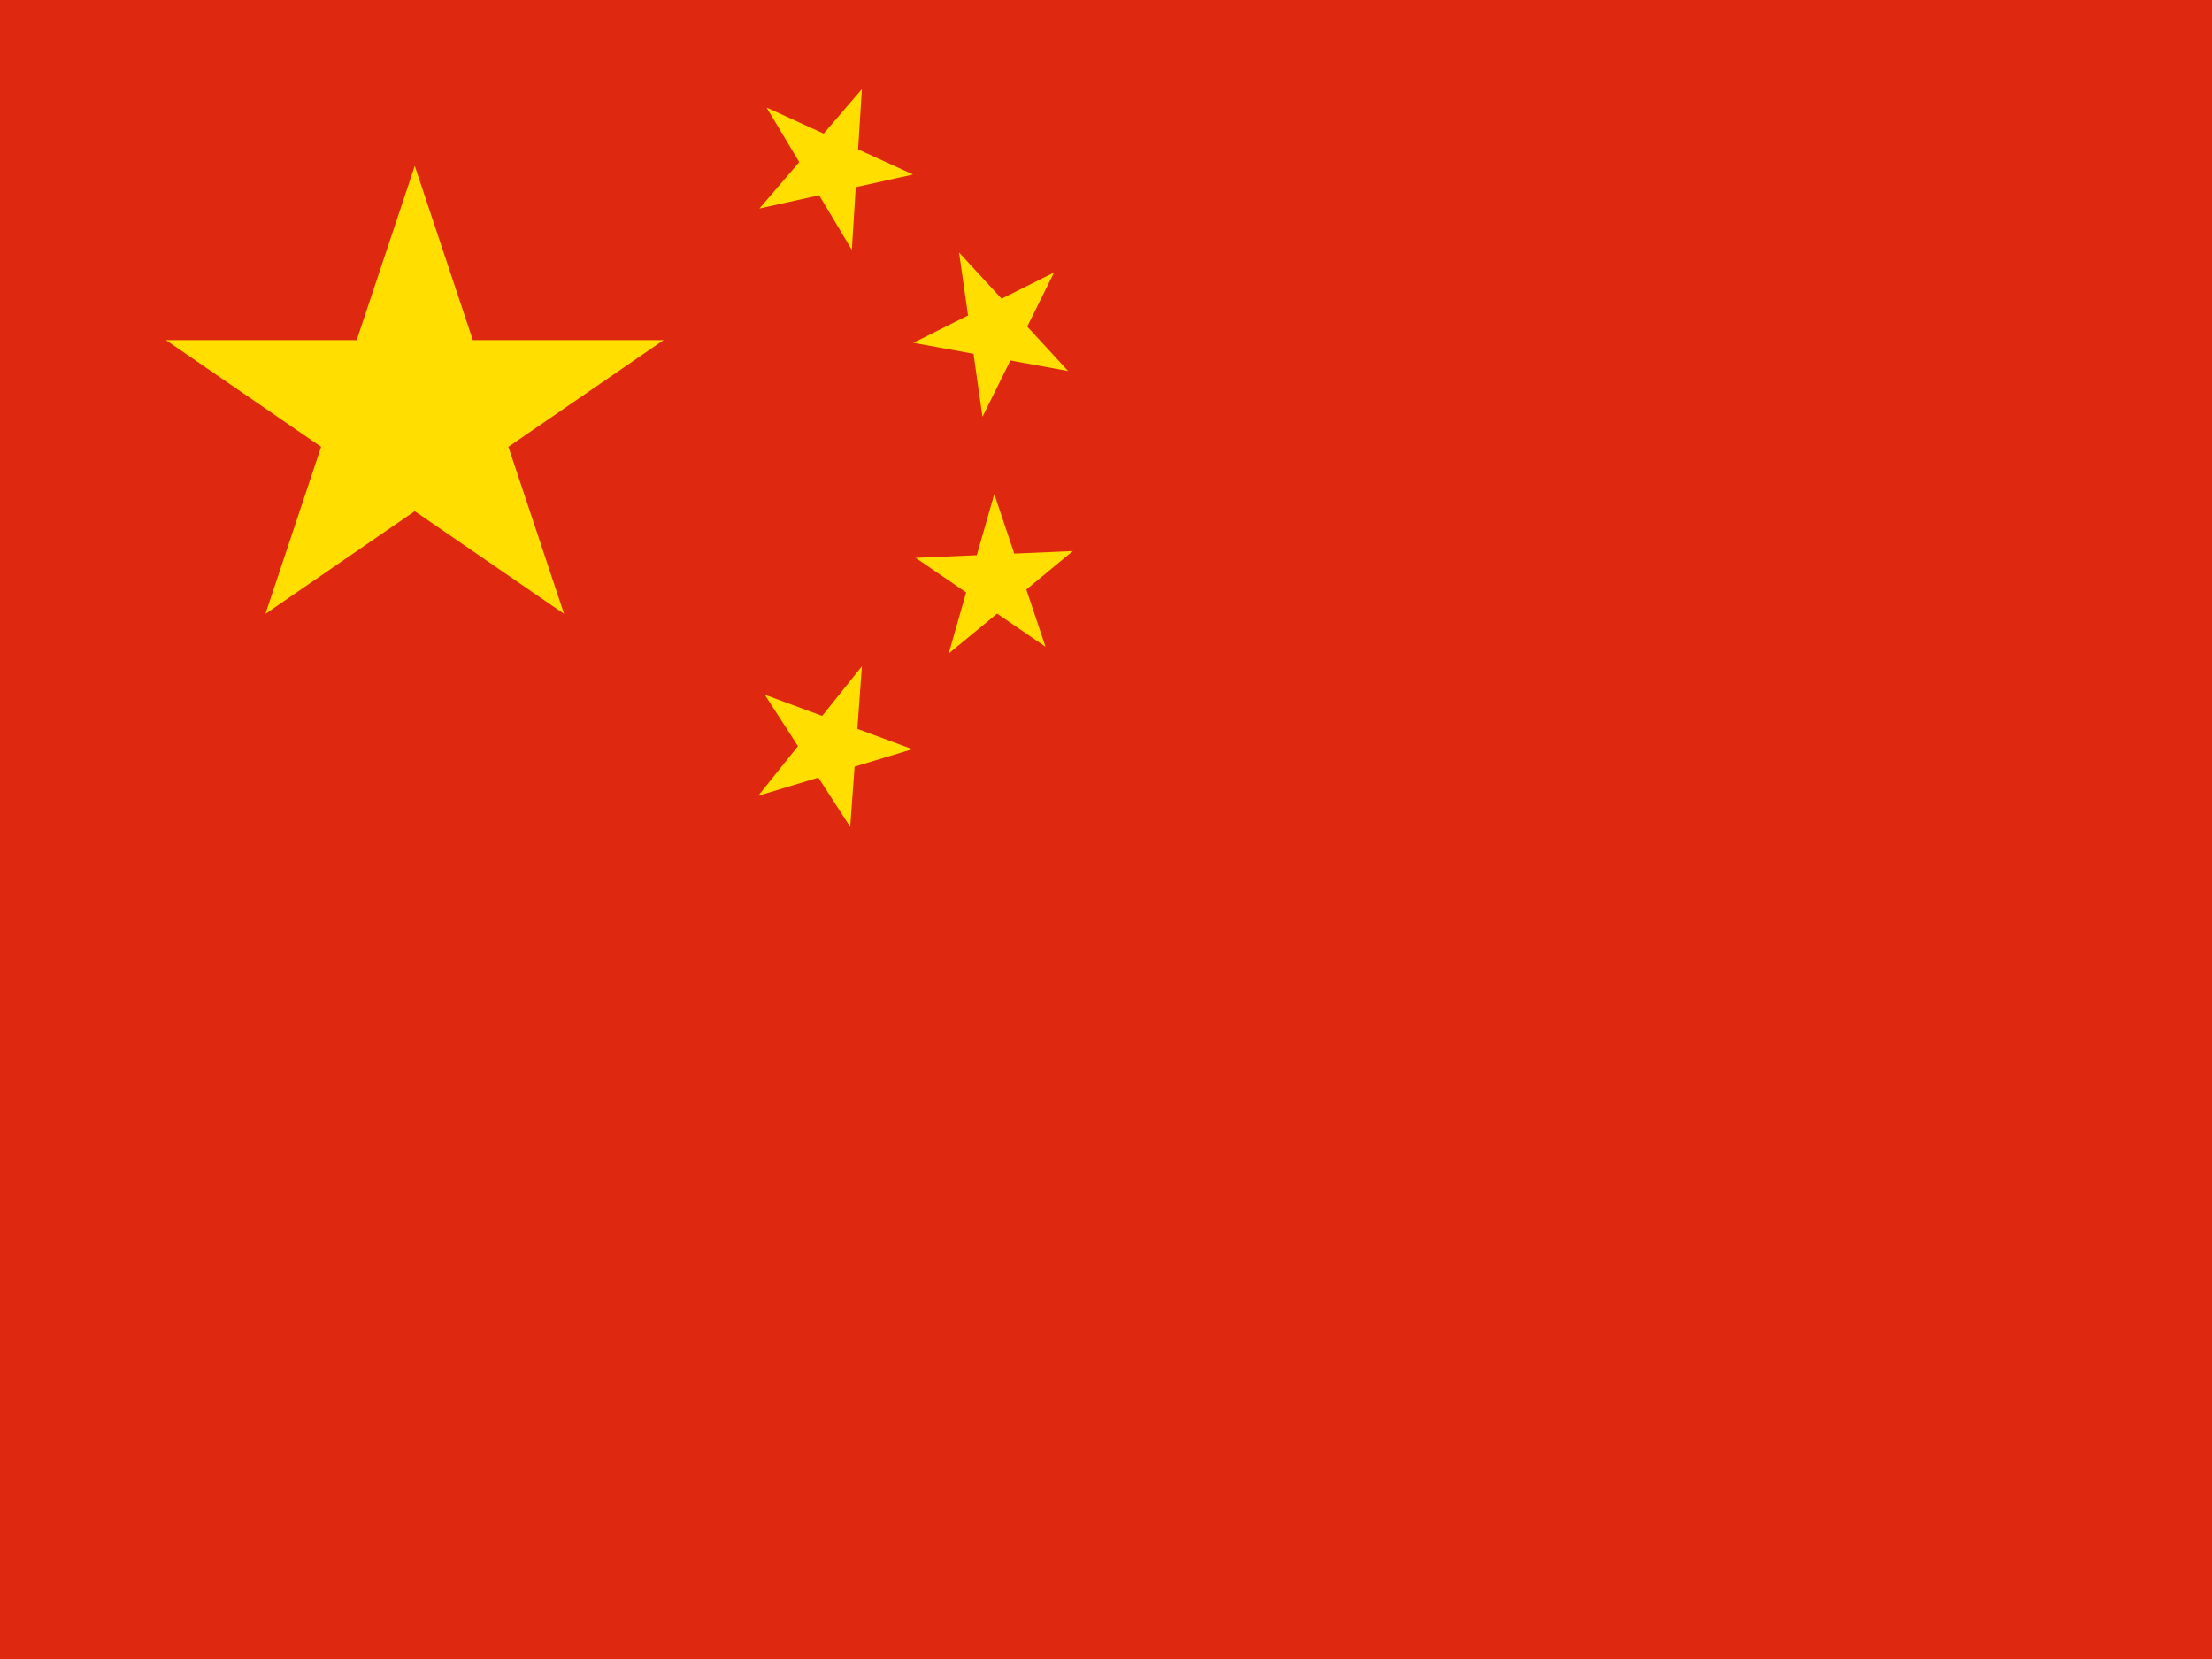
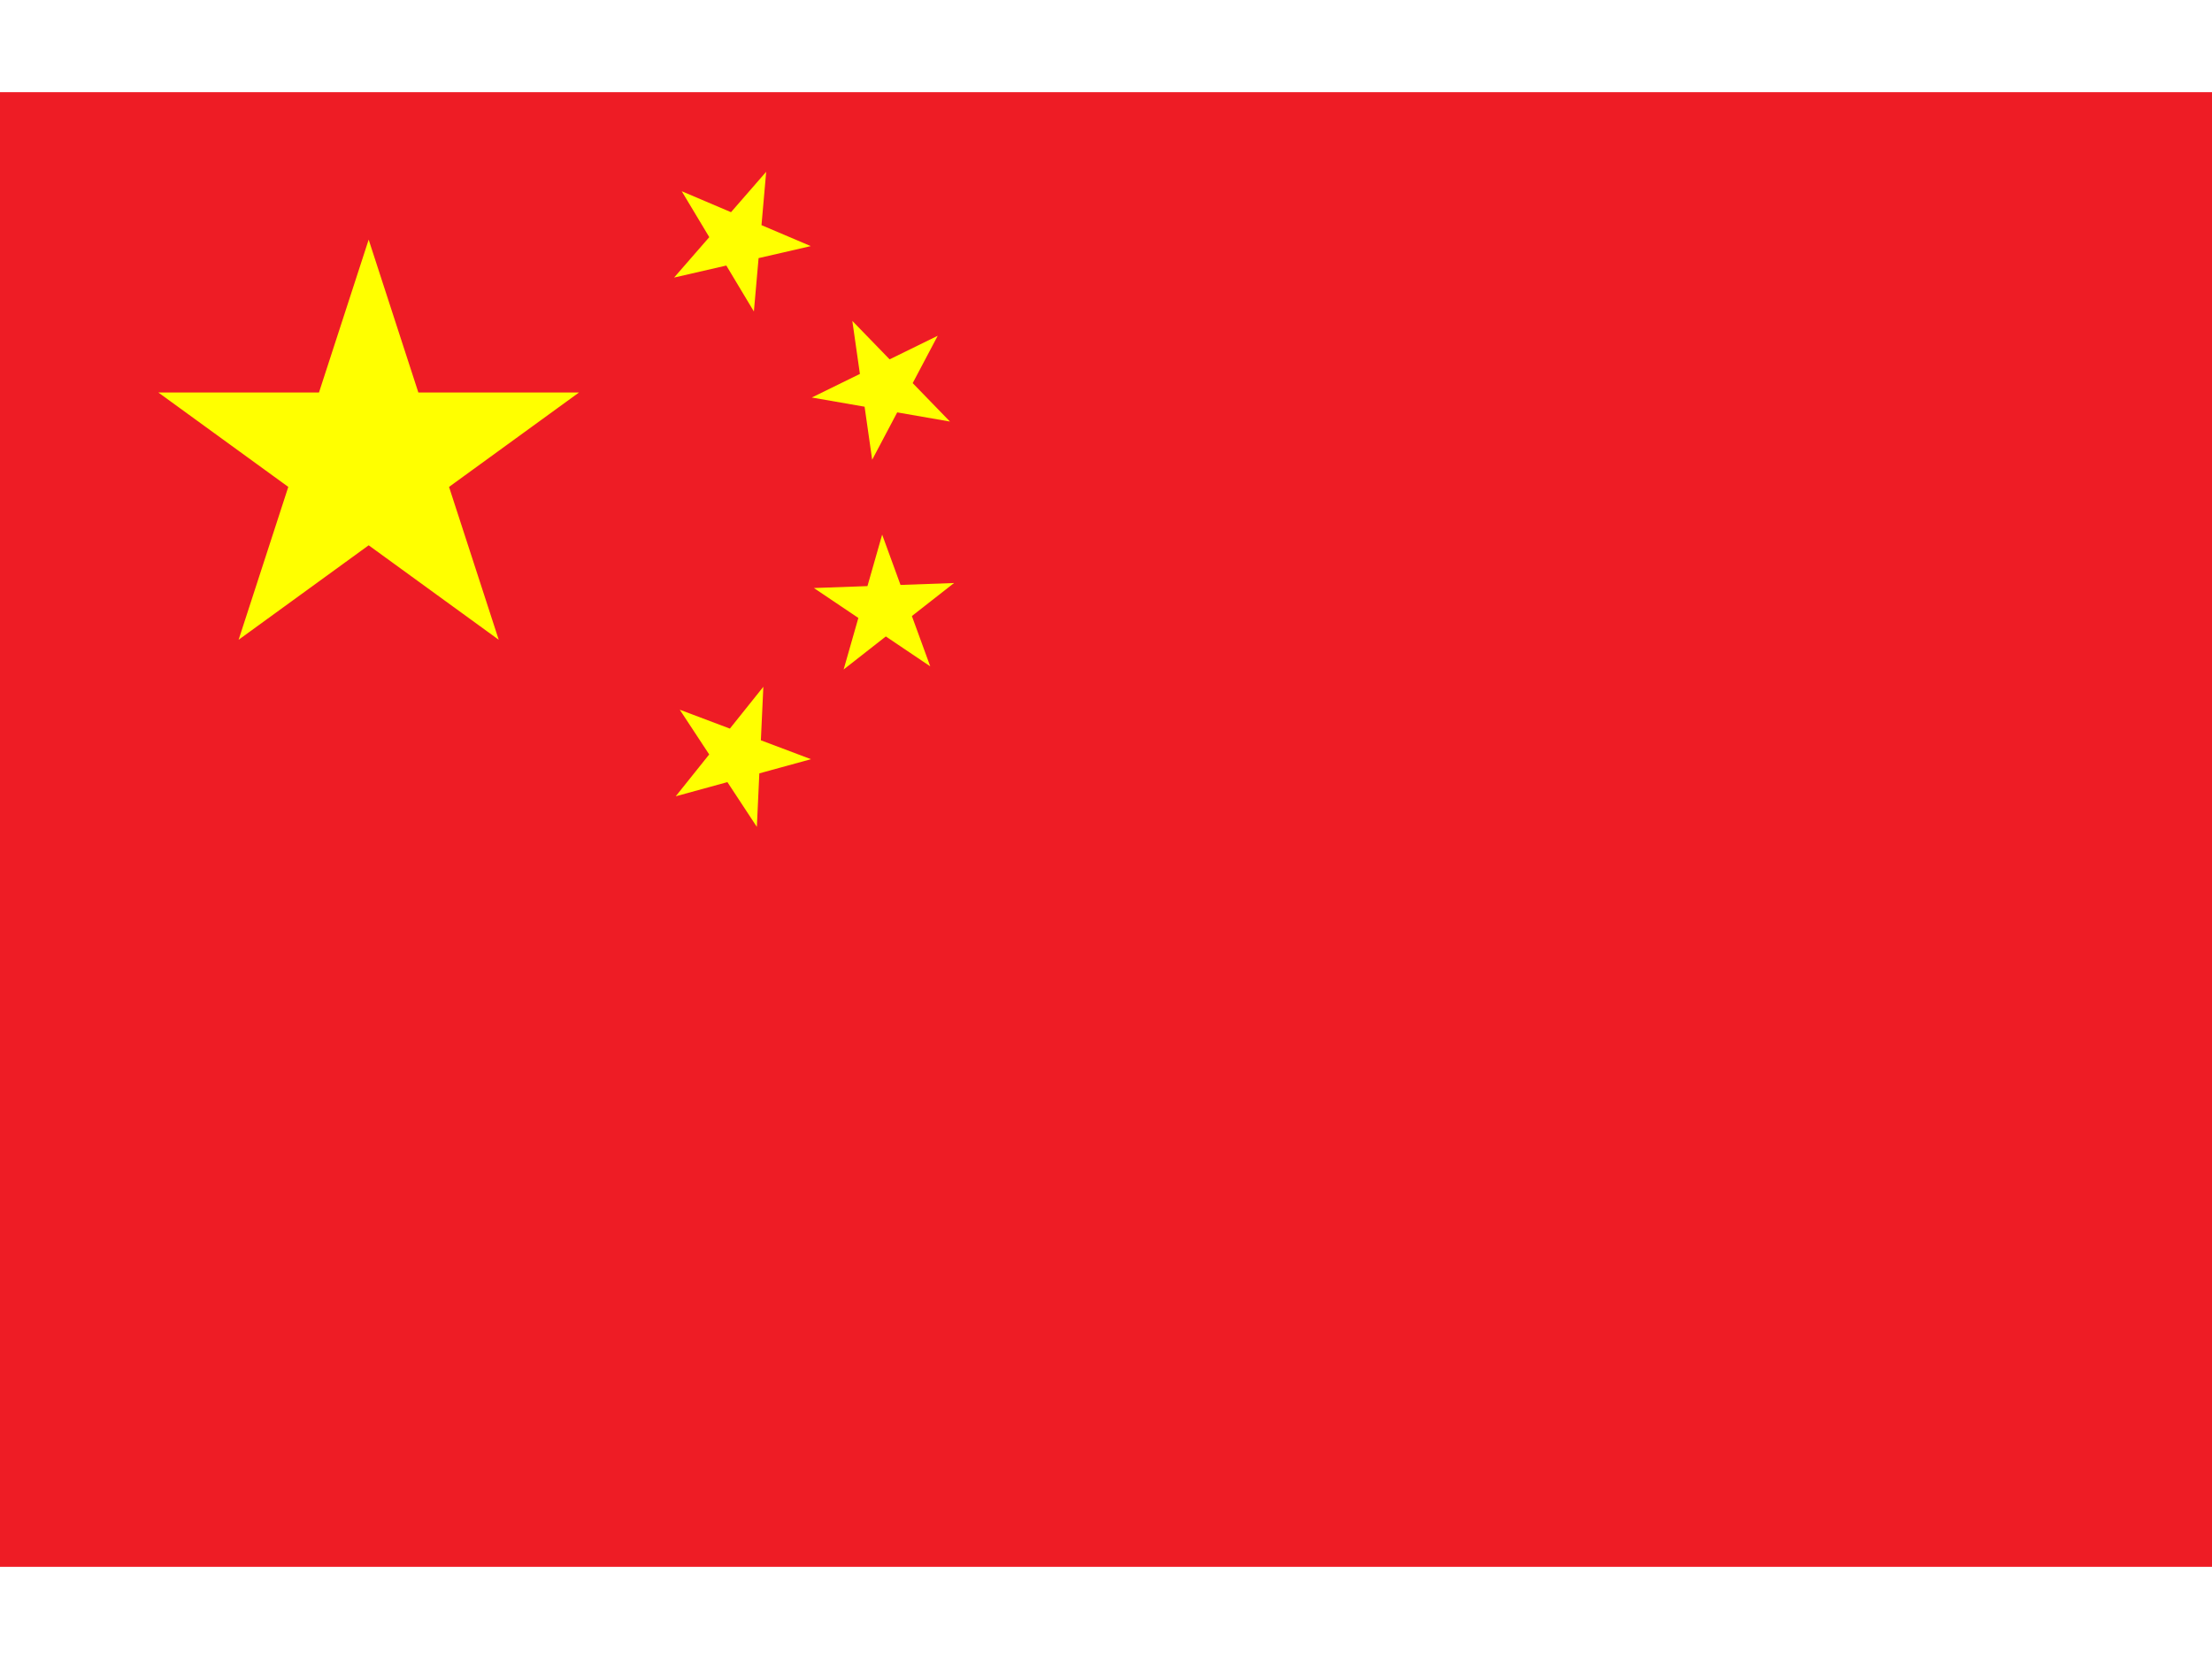
- <svg xmlns="http://www.w3.org/2000/svg" xmlns:xlink="http://www.w3.org/1999/xlink" id="flag-icons-cn" viewBox="0 0 640 480">
+ <svg xmlns="http://www.w3.org/2000/svg" xmlns:xlink="http://www.w3.org/1999/xlink" width="24" height="18" viewBox="0 0 30 20">
  <defs>
-     <path id="a" fill="#ffde00" d="M-.6.8 0-1 .6.8-1-.3h2z" />
+     <path id="s" d="M0,-1 0.588,0.809 -0.951,-0.309H0.951L-0.588,0.809z" fill="#FFFF00" />
  </defs>
-   <path fill="#de2910" d="M0 0h640v480H0z" />
-   <use xlink:href="#a" width="30" height="20" transform="matrix(71.9991 0 0 72 120 120)" />
-   <use xlink:href="#a" width="30" height="20" transform="matrix(-12.33562 -20.5871 20.58684 -12.33577 240.3 48)" />
-   <use xlink:href="#a" width="30" height="20" transform="matrix(-3.38573 -23.75998 23.75968 -3.38578 288 95.8)" />
-   <use xlink:href="#a" width="30" height="20" transform="matrix(6.5991 -23.0749 23.0746 6.59919 288 168)" />
-   <use xlink:href="#a" width="30" height="20" transform="matrix(14.9991 -18.73557 18.73533 14.99929 240 216)" />
+   <rect width="30" height="20" fill="#EE1C25" />
+   <use xlink:href="#s" transform="translate(5,5) scale(3)" />
+   <use xlink:href="#s" transform="translate(10,2) rotate(23.03624)" />
+   <use xlink:href="#s" transform="translate(12,4) rotate(45.8699)" />
+   <use xlink:href="#s" transform="translate(12,7) rotate(69.9454)" />
+   <use xlink:href="#s" transform="translate(10,9) rotate(20.65981)" />
</svg>
